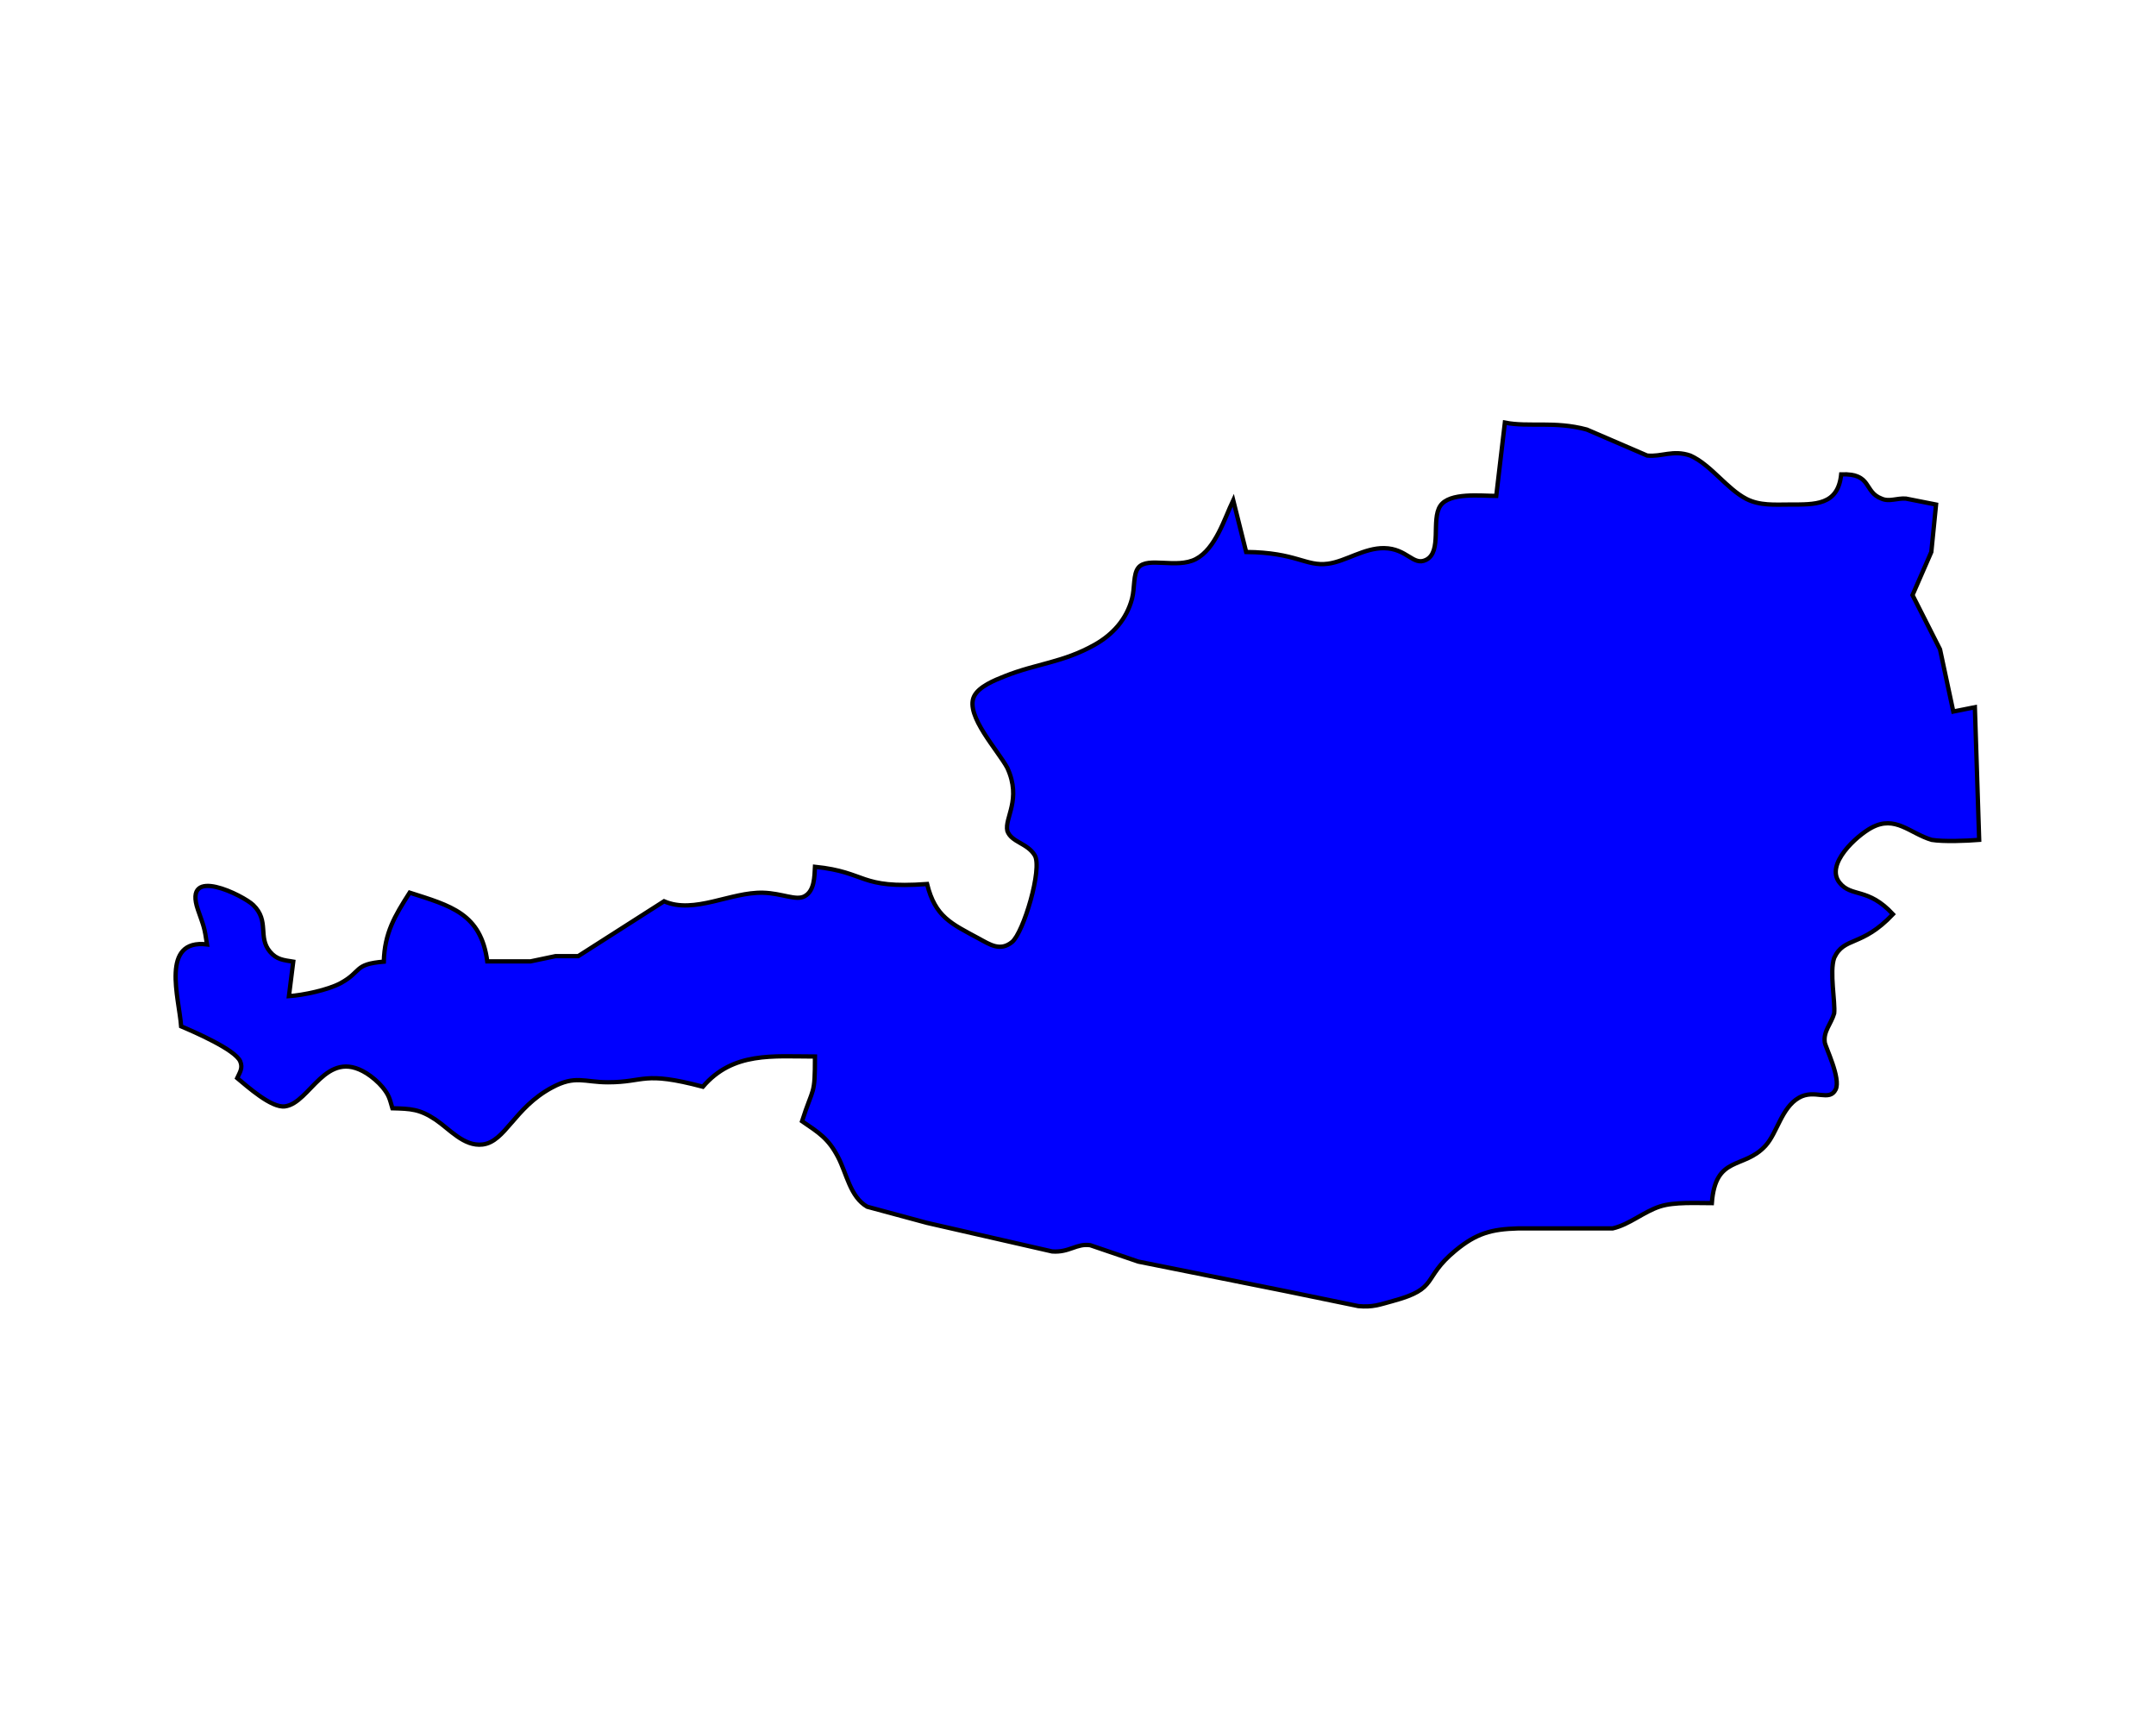
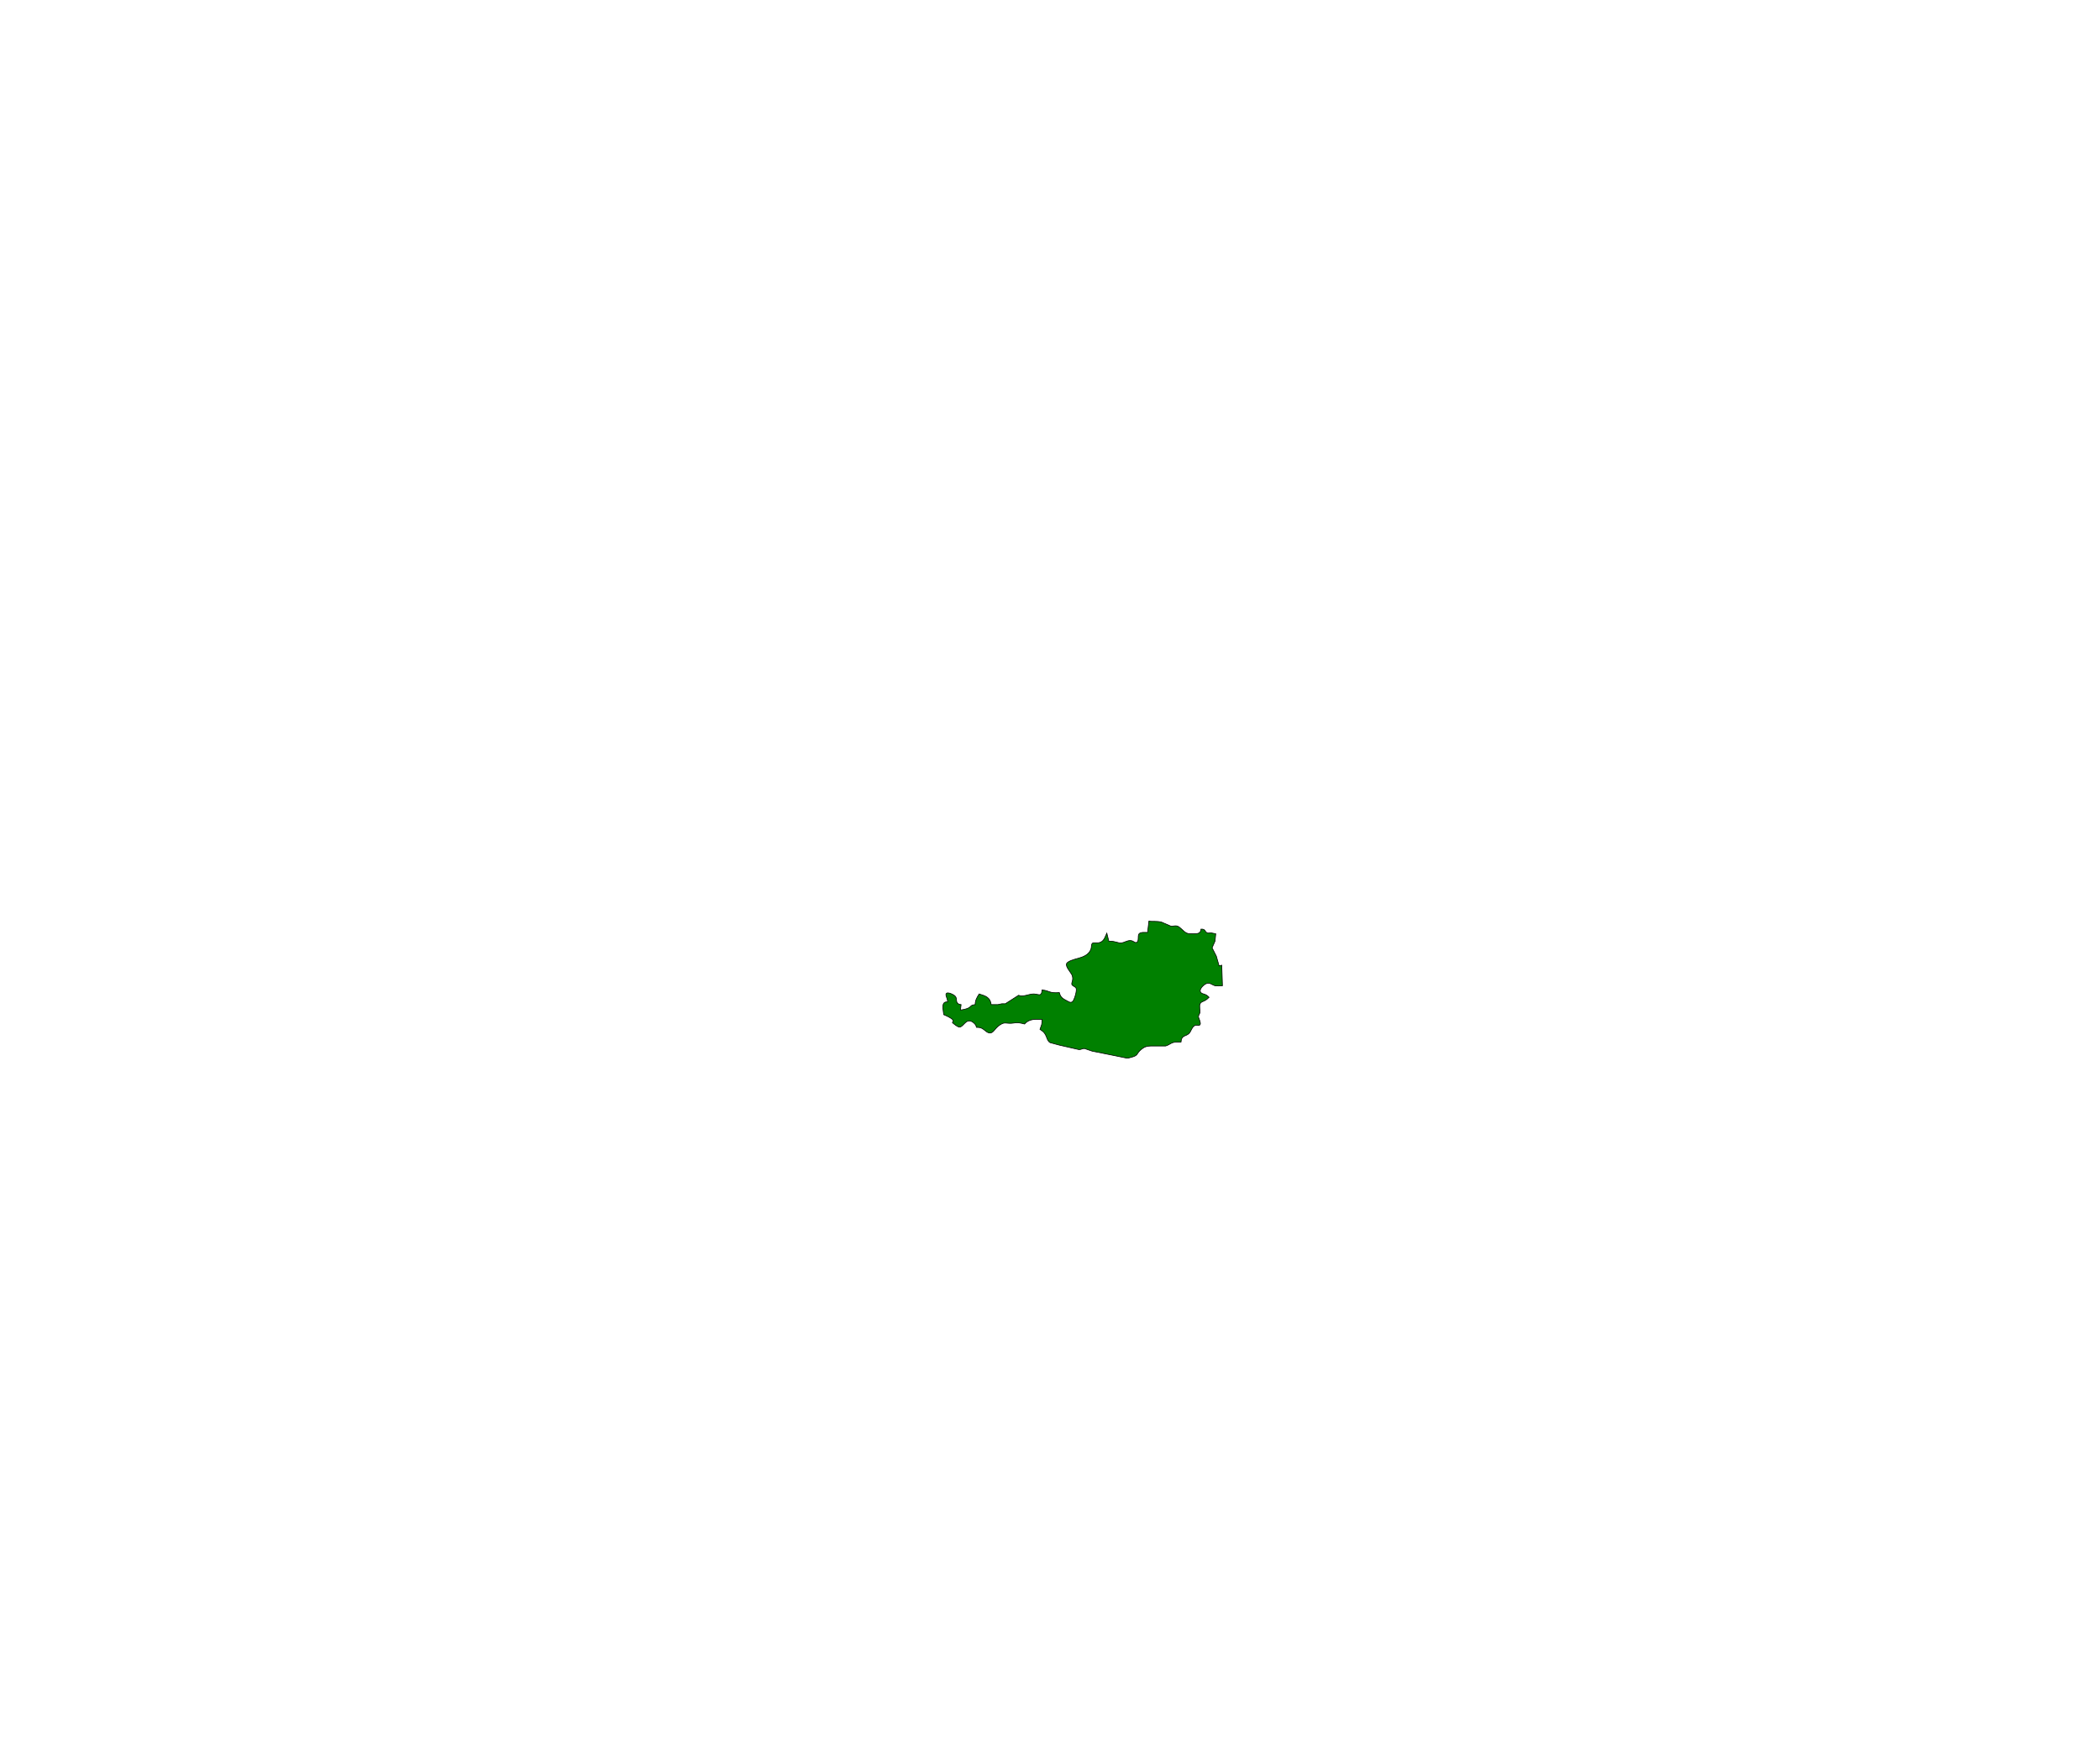
- <svg xmlns="http://www.w3.org/2000/svg" width="6.944in" height="5.555in" viewBox="0 0 500 400">
-   <path id="Austria" fill="blue" stroke="black" stroke-width="1" d="M 368.00,99.61            C 368.00,99.61 382.00,105.64 382.00,105.64              385.36,105.98 387.99,104.26 392.00,105.64              396.74,107.74 400.46,113.35 405.00,115.69              408.12,117.29 411.60,117.01 415.00,117.00              420.91,116.99 426.26,117.24 427.00,110.00              434.22,109.73 432.15,114.04 436.34,115.62              438.12,116.44 439.93,115.47 442.00,115.62              442.00,115.62 449.00,117.00 449.00,117.00              449.00,117.00 447.90,128.00 447.90,128.00              447.90,128.00 443.54,138.00 443.54,138.00              443.54,138.00 449.92,150.58 449.92,150.58              449.92,150.58 453.00,165.00 453.00,165.00              453.00,165.00 458.00,164.00 458.00,164.00              458.00,164.00 459.00,194.76 459.00,194.76              456.05,195.00 450.66,195.20 448.00,194.76              442.89,193.25 439.57,188.95 434.01,191.95              430.63,193.77 423.20,200.41 426.62,204.69              429.37,208.14 433.20,205.72 439.00,212.00              431.74,219.69 427.69,217.12 425.37,222.13              424.25,225.35 425.66,232.42 425.37,235.00              424.63,237.51 422.84,239.12 423.19,241.72              423.33,242.79 426.97,250.10 425.72,252.63              424.27,255.58 420.86,252.45 417.19,254.56              413.14,256.89 412.18,262.67 409.46,265.67              404.40,271.24 397.82,267.78 397.00,279.00              393.44,279.00 388.29,278.70 385.00,279.76              381.09,281.03 377.97,283.93 374.00,284.86              374.00,284.86 352.00,284.86 352.00,284.86              345.85,285.04 342.39,285.99 337.52,290.01              329.63,296.52 333.87,298.77 323.00,301.70              319.91,302.54 318.34,303.19 315.00,302.87              315.00,302.87 298.00,299.37 298.00,299.37              298.00,299.37 264.00,292.56 264.00,292.56              264.00,292.56 252.83,288.75 252.83,288.75              249.64,288.29 247.99,290.50 244.00,290.20              244.00,290.20 215.00,283.58 215.00,283.58              215.00,283.58 201.11,279.83 201.11,279.83              197.15,277.55 196.38,272.18 194.34,268.29              192.09,263.98 189.89,262.66 186.00,260.00              188.66,251.70 188.99,254.34 189.00,245.00              179.29,245.00 170.02,243.82 163.00,252.00              148.95,248.28 149.69,250.97 141.00,250.97              135.42,250.97 133.46,249.26 128.00,252.19              119.22,256.90 117.20,264.76 111.91,265.40              107.59,265.92 104.23,261.81 101.00,259.64              97.30,257.17 95.25,257.11 91.00,257.00              90.35,254.79 90.25,253.99 88.69,252.09              87.74,250.94 86.26,249.68 85.00,248.89              75.48,242.94 71.96,255.80 66.07,256.56              62.91,256.97 57.36,251.94 55.00,250.00              55.60,248.68 56.36,247.69 55.71,246.13              54.57,243.40 44.93,239.24 42.00,238.00              41.53,231.42 37.12,217.71 48.00,219.00              47.41,214.91 47.22,214.78 45.91,211.00              42.26,200.45 56.56,207.77 58.71,209.86              62.56,213.59 59.72,217.26 62.60,220.69              64.18,222.56 65.80,222.64 68.00,223.00              68.00,223.00 67.00,231.00 67.00,231.00              70.30,230.78 76.08,229.56 78.96,228.00              83.98,225.29 81.94,223.58 89.00,223.00              89.19,216.36 91.50,212.47 95.00,207.00              104.46,210.04 111.53,211.80 113.00,222.94              113.00,222.94 123.00,222.94 123.00,222.94              123.00,222.94 128.83,221.72 128.83,221.72              128.83,221.72 134.09,221.72 134.09,221.72              134.09,221.72 154.00,209.00 154.00,209.00              160.99,212.06 169.44,206.80 177.00,207.02              181.39,207.15 184.58,208.91 186.57,207.85              188.91,206.60 188.87,203.26 189.00,201.00              201.30,202.27 199.01,206.15 215.00,205.00              216.89,212.62 220.56,214.16 227.00,217.64              229.59,219.04 231.95,220.68 234.69,218.46              237.35,216.31 241.81,201.39 239.97,198.34              238.24,195.47 234.57,195.35 233.62,192.70              232.91,189.63 236.99,185.44 233.62,178.09              231.49,174.06 223.83,165.95 225.87,161.54              226.95,159.20 230.74,157.71 233.00,156.81              240.44,153.84 246.48,153.68 253.91,149.49              258.10,147.12 261.28,143.58 262.53,138.83              263.20,136.31 262.76,133.15 264.02,131.61              266.15,129.03 272.90,131.95 277.32,129.65              281.90,127.27 283.96,120.30 286.00,116.00              286.00,116.00 289.00,128.00 289.00,128.00              300.68,128.11 302.82,131.42 308.00,130.72              312.07,130.18 316.37,127.04 321.00,127.11              326.36,127.20 327.73,131.32 330.72,129.83              334.49,127.96 331.86,120.56 334.02,117.31              336.15,114.12 343.50,115.00 347.00,115.00              347.00,115.00 349.00,98.00 349.00,98.00              354.58,99.10 360.46,97.59 368.00,99.61 Z" />
+ <svg xmlns="http://www.w3.org/2000/svg" width="43.633in" height="36.329in" viewBox="0 0 3142 2616">
+   <path id="Austria.svg" fill="Green" stroke="black" stroke-width="1" d="M 1738.00,1379.61            C 1738.00,1379.61 1752.00,1385.64 1752.00,1385.64              1755.36,1385.98 1757.99,1384.26 1762.00,1385.64              1766.74,1387.74 1770.46,1393.35 1775.00,1395.69              1778.12,1397.29 1781.60,1397.01 1785.00,1397.00              1790.91,1396.99 1796.26,1397.24 1797.00,1390.00              1804.22,1389.73 1802.15,1394.04 1806.34,1395.62              1808.12,1396.44 1809.93,1395.47 1812.00,1395.62              1812.00,1395.62 1819.00,1397.00 1819.00,1397.00              1819.00,1397.00 1817.90,1408.00 1817.90,1408.00              1817.90,1408.00 1813.54,1418.00 1813.54,1418.00              1813.54,1418.00 1819.92,1430.58 1819.92,1430.58              1819.92,1430.58 1824.00,1445.00 1824.00,1445.00              1824.00,1445.00 1828.00,1444.00 1828.00,1444.00              1828.00,1444.00 1829.00,1474.76 1829.00,1474.76              1826.05,1475.00 1820.66,1475.20 1818.00,1474.76              1812.89,1473.25 1809.57,1468.95 1804.01,1471.95              1800.63,1473.77 1793.20,1480.41 1796.62,1484.69              1799.37,1488.14 1803.20,1485.72 1809.00,1492.00              1801.74,1499.69 1797.69,1497.12 1795.37,1502.13              1794.25,1505.35 1795.66,1512.42 1795.37,1515.00              1794.63,1517.51 1792.84,1519.12 1793.19,1521.72              1793.33,1522.79 1796.97,1530.10 1795.72,1532.63              1794.27,1535.58 1790.86,1532.45 1787.19,1534.56              1783.14,1536.89 1782.18,1542.67 1779.46,1545.67              1774.40,1551.24 1767.82,1547.78 1767.00,1559.00              1763.44,1559.00 1758.29,1558.70 1755.00,1559.76              1751.09,1561.03 1747.97,1563.93 1744.00,1564.86              1744.00,1564.86 1722.00,1564.86 1722.00,1564.86              1715.85,1565.04 1712.39,1565.99 1707.52,1570.01              1699.63,1576.52 1703.87,1578.77 1693.00,1581.70              1689.91,1582.54 1688.34,1583.19 1685.00,1582.87              1685.00,1582.87 1668.00,1579.37 1668.00,1579.37              1668.00,1579.37 1634.00,1572.56 1634.00,1572.56              1634.00,1572.56 1622.83,1568.75 1622.83,1568.75              1619.64,1568.29 1617.99,1570.50 1614.00,1570.20              1614.00,1570.20 1585.00,1563.58 1585.00,1563.58              1585.00,1563.58 1571.11,1559.83 1571.11,1559.83              1567.15,1557.55 1566.38,1552.18 1564.34,1548.29              1562.09,1543.98 1559.89,1542.66 1556.00,1540.00              1558.66,1531.70 1558.99,1534.34 1559.00,1525.00              1549.29,1525.00 1540.02,1523.82 1533.00,1532.00              1518.95,1528.28 1519.69,1530.97 1511.00,1530.97              1505.42,1530.97 1503.46,1529.26 1498.00,1532.19              1489.22,1536.90 1487.20,1544.76 1481.91,1545.40              1477.59,1545.92 1474.23,1541.81 1471.00,1539.64              1467.30,1537.17 1465.25,1537.11 1461.00,1537.00              1460.35,1534.79 1460.25,1533.99 1458.69,1532.09              1457.74,1530.94 1456.26,1529.68 1455.00,1528.89              1445.48,1522.94 1441.96,1535.80 1436.07,1536.56              1432.91,1536.97 1427.36,1531.94 1425.00,1530.00              1425.60,1528.68 1426.36,1527.69 1425.71,1526.13              1424.57,1523.40 1414.93,1519.24 1412.00,1518.00              1411.53,1511.42 1407.12,1497.71 1418.00,1499.00              1417.41,1494.91 1417.22,1494.78 1415.91,1491.00              1412.26,1480.45 1426.56,1487.77 1428.71,1489.86              1432.56,1493.59 1429.72,1497.26 1432.60,1500.69              1434.18,1502.56 1435.80,1502.64 1438.00,1503.00              1438.00,1503.00 1437.00,1511.00 1437.00,1511.00              1440.30,1510.78 1446.08,1509.56 1448.96,1508.00              1453.98,1505.29 1451.94,1503.58 1459.00,1503.00              1459.19,1496.36 1461.50,1492.47 1465.00,1487.00              1474.46,1490.04 1481.53,1491.80 1483.00,1502.94              1483.00,1502.94 1493.00,1502.94 1493.00,1502.94              1493.00,1502.94 1498.83,1501.72 1498.83,1501.72              1498.83,1501.72 1504.09,1501.72 1504.09,1501.72              1504.09,1501.72 1524.00,1489.00 1524.00,1489.00              1530.99,1492.06 1539.44,1486.80 1547.00,1487.02              1551.39,1487.15 1554.58,1488.91 1556.57,1487.85              1558.91,1486.60 1558.87,1483.26 1559.00,1481.00              1571.30,1482.27 1569.01,1486.15 1585.00,1485.00              1586.89,1492.62 1590.56,1494.16 1597.00,1497.64              1599.59,1499.04 1601.95,1500.68 1604.69,1498.46              1607.35,1496.31 1611.81,1481.39 1609.97,1478.34              1608.24,1475.47 1604.57,1475.35 1603.62,1472.70              1602.91,1469.63 1606.99,1465.44 1603.62,1458.09              1601.49,1454.06 1593.83,1445.95 1595.87,1441.54              1596.95,1439.20 1600.74,1437.71 1603.00,1436.81              1610.44,1433.84 1616.48,1433.68 1623.91,1429.49              1628.10,1427.12 1631.28,1423.58 1632.53,1418.83              1633.20,1416.31 1632.76,1413.15 1634.02,1411.61              1636.24,1408.92 1641.25,1412.13 1646.90,1409.49              1652.22,1407.01 1653.72,1400.81 1656.00,1396.00              1656.00,1396.00 1659.00,1408.00 1659.00,1408.00              1670.68,1408.11 1672.82,1411.42 1678.00,1410.72              1682.07,1410.18 1686.37,1407.04 1691.00,1407.11              1696.36,1407.20 1697.73,1411.32 1700.72,1409.83              1704.49,1407.96 1701.86,1400.56 1704.02,1397.31              1706.15,1394.12 1713.50,1395.00 1717.00,1395.00              1717.00,1395.00 1719.00,1378.00 1719.00,1378.00              1724.58,1379.10 1730.46,1377.59 1738.00,1379.61 Z" />
</svg>
